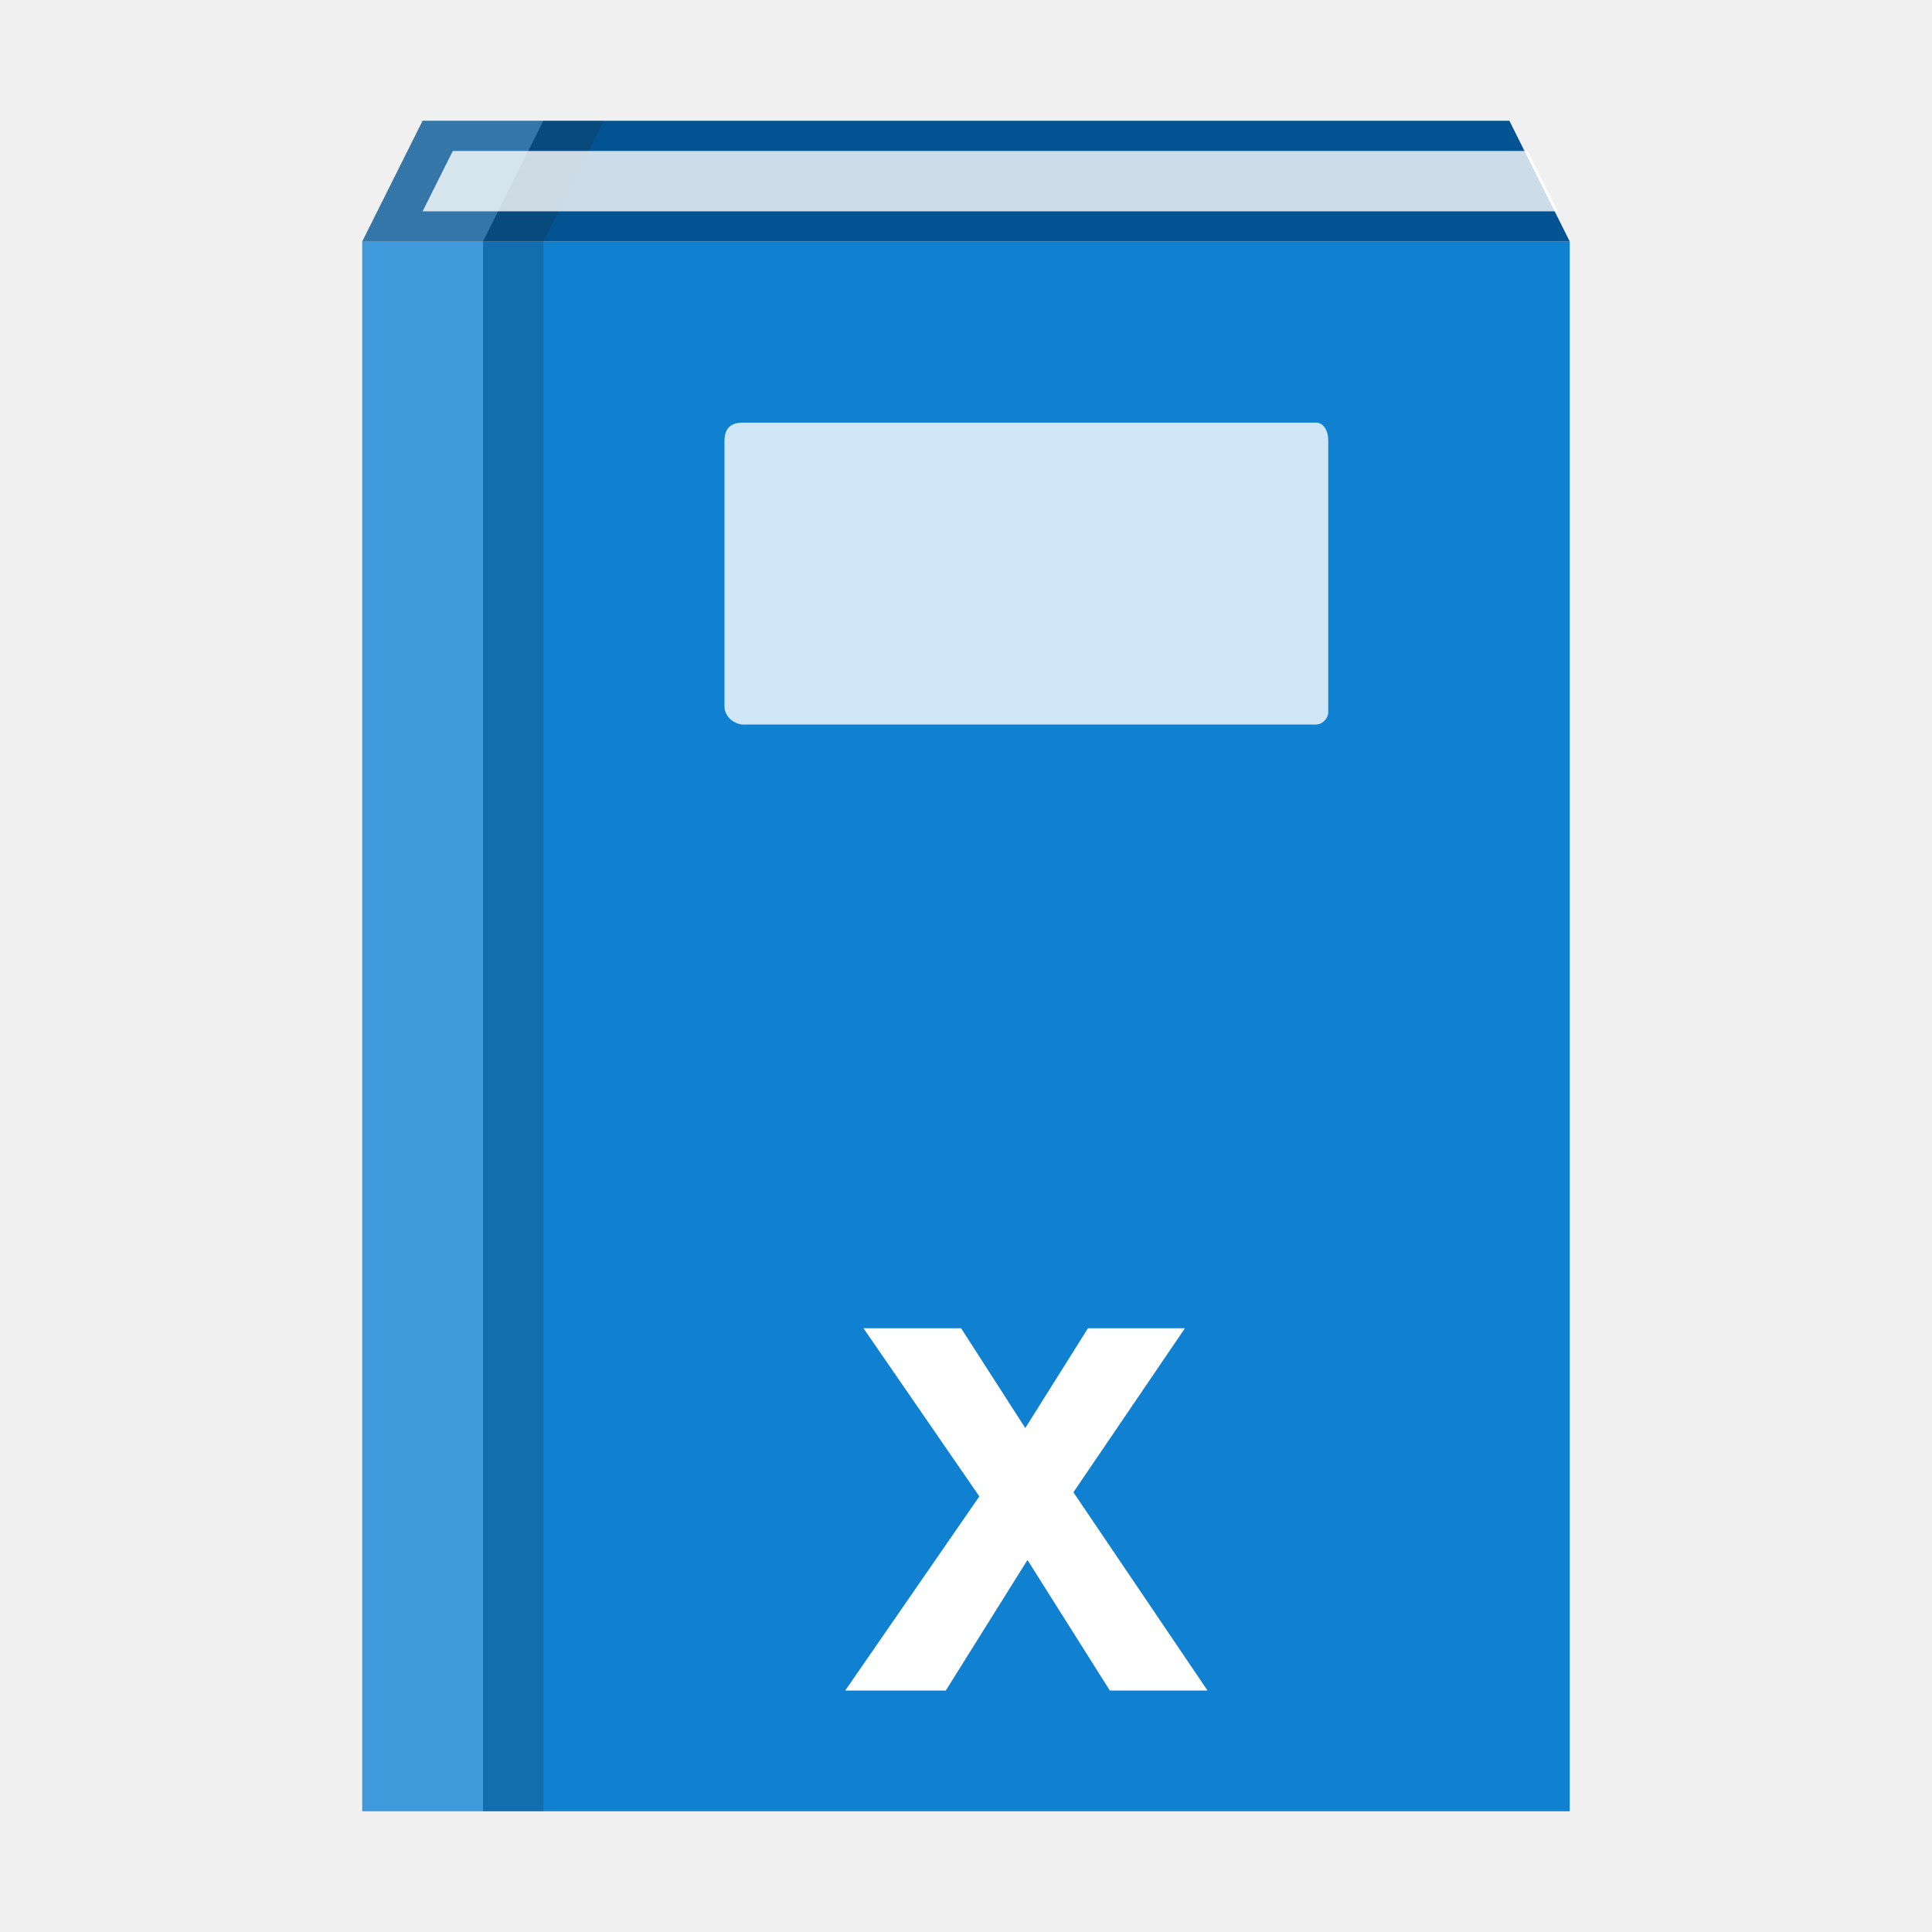
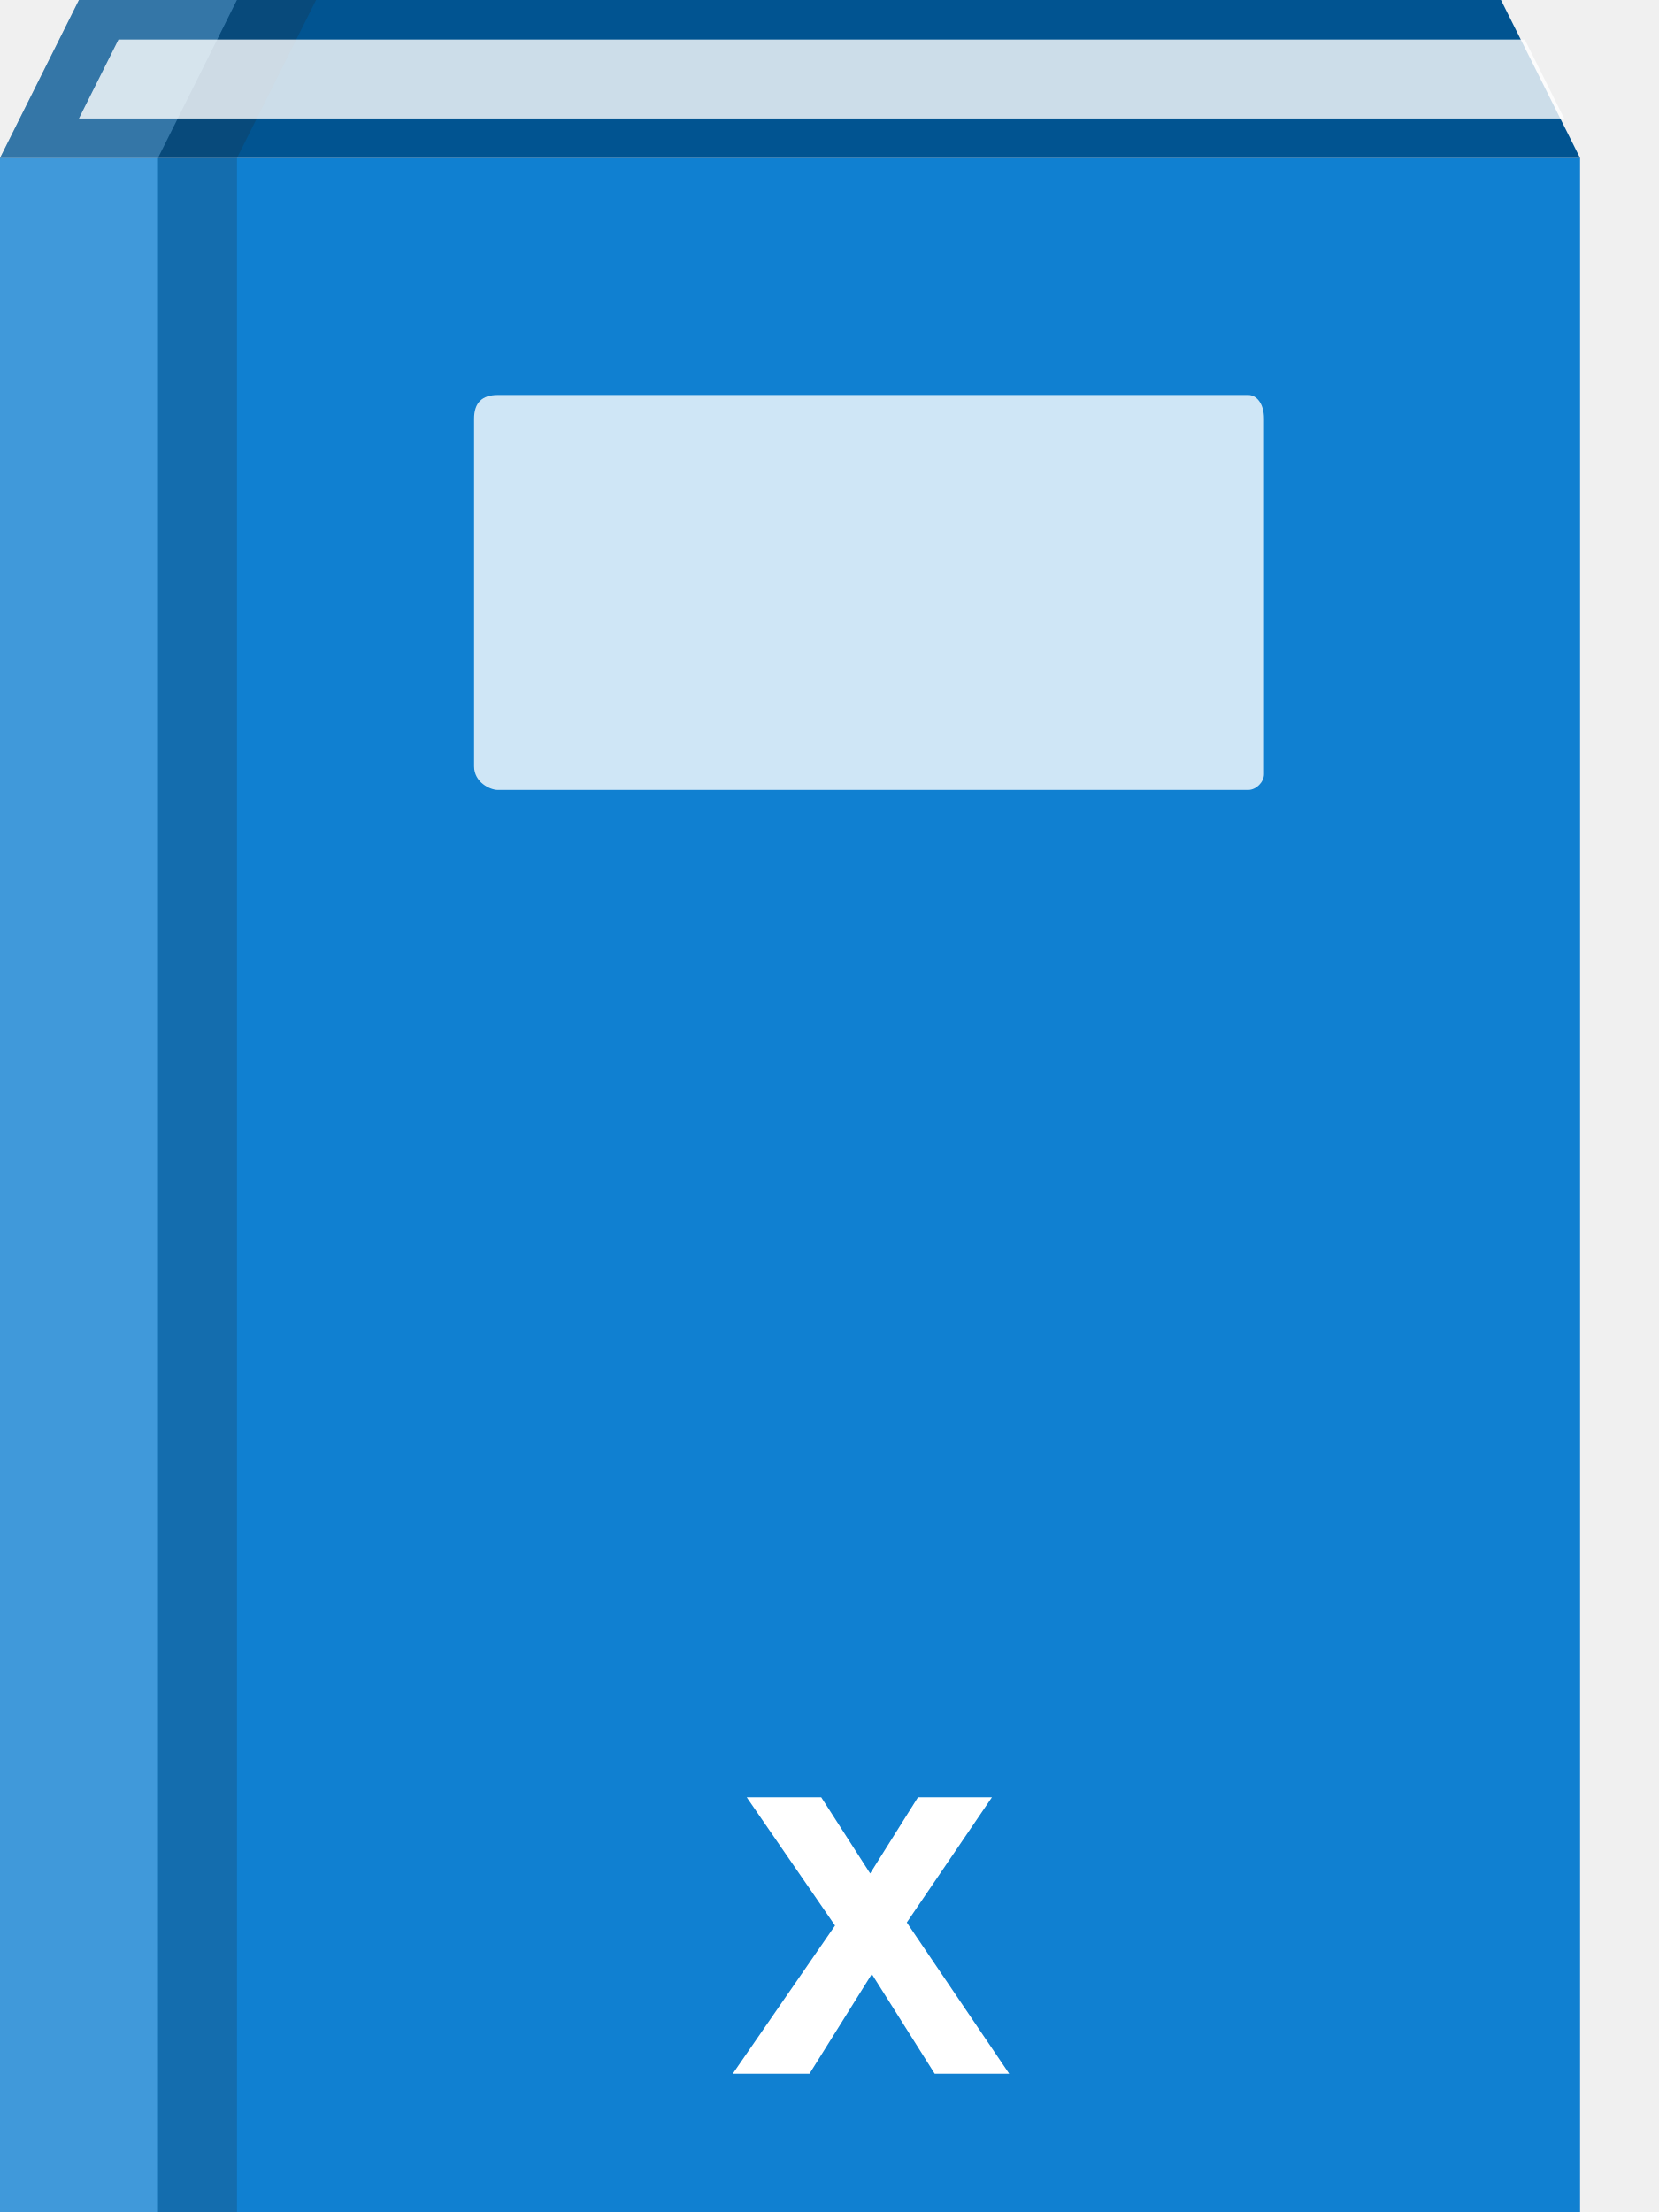
- <svg xmlns="http://www.w3.org/2000/svg" width="32" height="32" viewBox="0 0 32 32" fill="none">
-   <path d="M6 4H26V30H6V4Z" fill="#1080D1" />
-   <path opacity="0.2" d="M6 4H8V30H6V4Z" fill="white" />
-   <path opacity="0.2" d="M8 4H9V30H8V4Z" fill="#212121" />
-   <path opacity="0.8" d="M21.8 12H12.3C12.2 12 12 11.9 12 11.7V7.3C12 7.1 12.1 7 12.3 7H21.8C21.9 7 22 7.1 22 7.3V11.8C22 11.9 21.9 12 21.8 12Z" fill="white" />
-   <path d="M26 4H6L7 2H25L26 4Z" fill="#015491" />
-   <path opacity="0.2" d="M8 4H6L7 2H9L8 4Z" fill="white" />
-   <path opacity="0.2" d="M9 4H8L9 2H10L9 4Z" fill="#212121" />
-   <path opacity="0.8" d="M25.8 3.5H7L7.5 2.5H25.3L25.8 3.5Z" fill="white" />
-   <path d="M16.982 23.653L18.02 22H19.626L17.779 24.717L20 28H18.382L17.018 25.838L15.666 28H14L16.221 24.785L14.302 22H15.919L16.982 23.653Z" fill="white" />
+ <svg xmlns="http://www.w3.org/2000/svg" width="12" height="16" viewBox="0 0 12 16" fill="none">
+   <path d="M0 1.143H11.429V16H0V1.143Z" fill="#1080D1" />
+   <path opacity="0.2" d="M0 1.143H1.143V16H0V1.143Z" fill="white" />
+   <path opacity="0.2" d="M1.143 1.143H1.714V16H1.143V1.143Z" fill="#212121" />
+   <path opacity="0.8" d="M9.029 5.714H3.6C3.543 5.714 3.429 5.657 3.429 5.543V3.029C3.429 2.914 3.486 2.857 3.6 2.857H9.029C9.086 2.857 9.143 2.914 9.143 3.029V5.6C9.143 5.657 9.086 5.714 9.029 5.714Z" fill="white" />
+   <path d="M11.429 1.143H0L0.571 0H10.857L11.429 1.143Z" fill="#015491" />
+   <path opacity="0.2" d="M1.143 1.143H0L0.571 0H1.714L1.143 1.143Z" fill="white" />
+   <path opacity="0.2" d="M1.714 1.143H1.143L1.714 0H2.286L1.714 1.143Z" fill="#212121" />
+   <path opacity="0.8" d="M11.314 0.857H0.571L0.857 0.286H11.029L11.314 0.857Z" fill="white" />
+   <path d="M6.294 13.551L6.64 13H7.175L6.559 13.906L7.3 15H6.761L6.306 14.279L5.855 15H5.3L6.04 13.928L5.401 13H5.94L6.294 13.551Z" fill="white" />
</svg>
